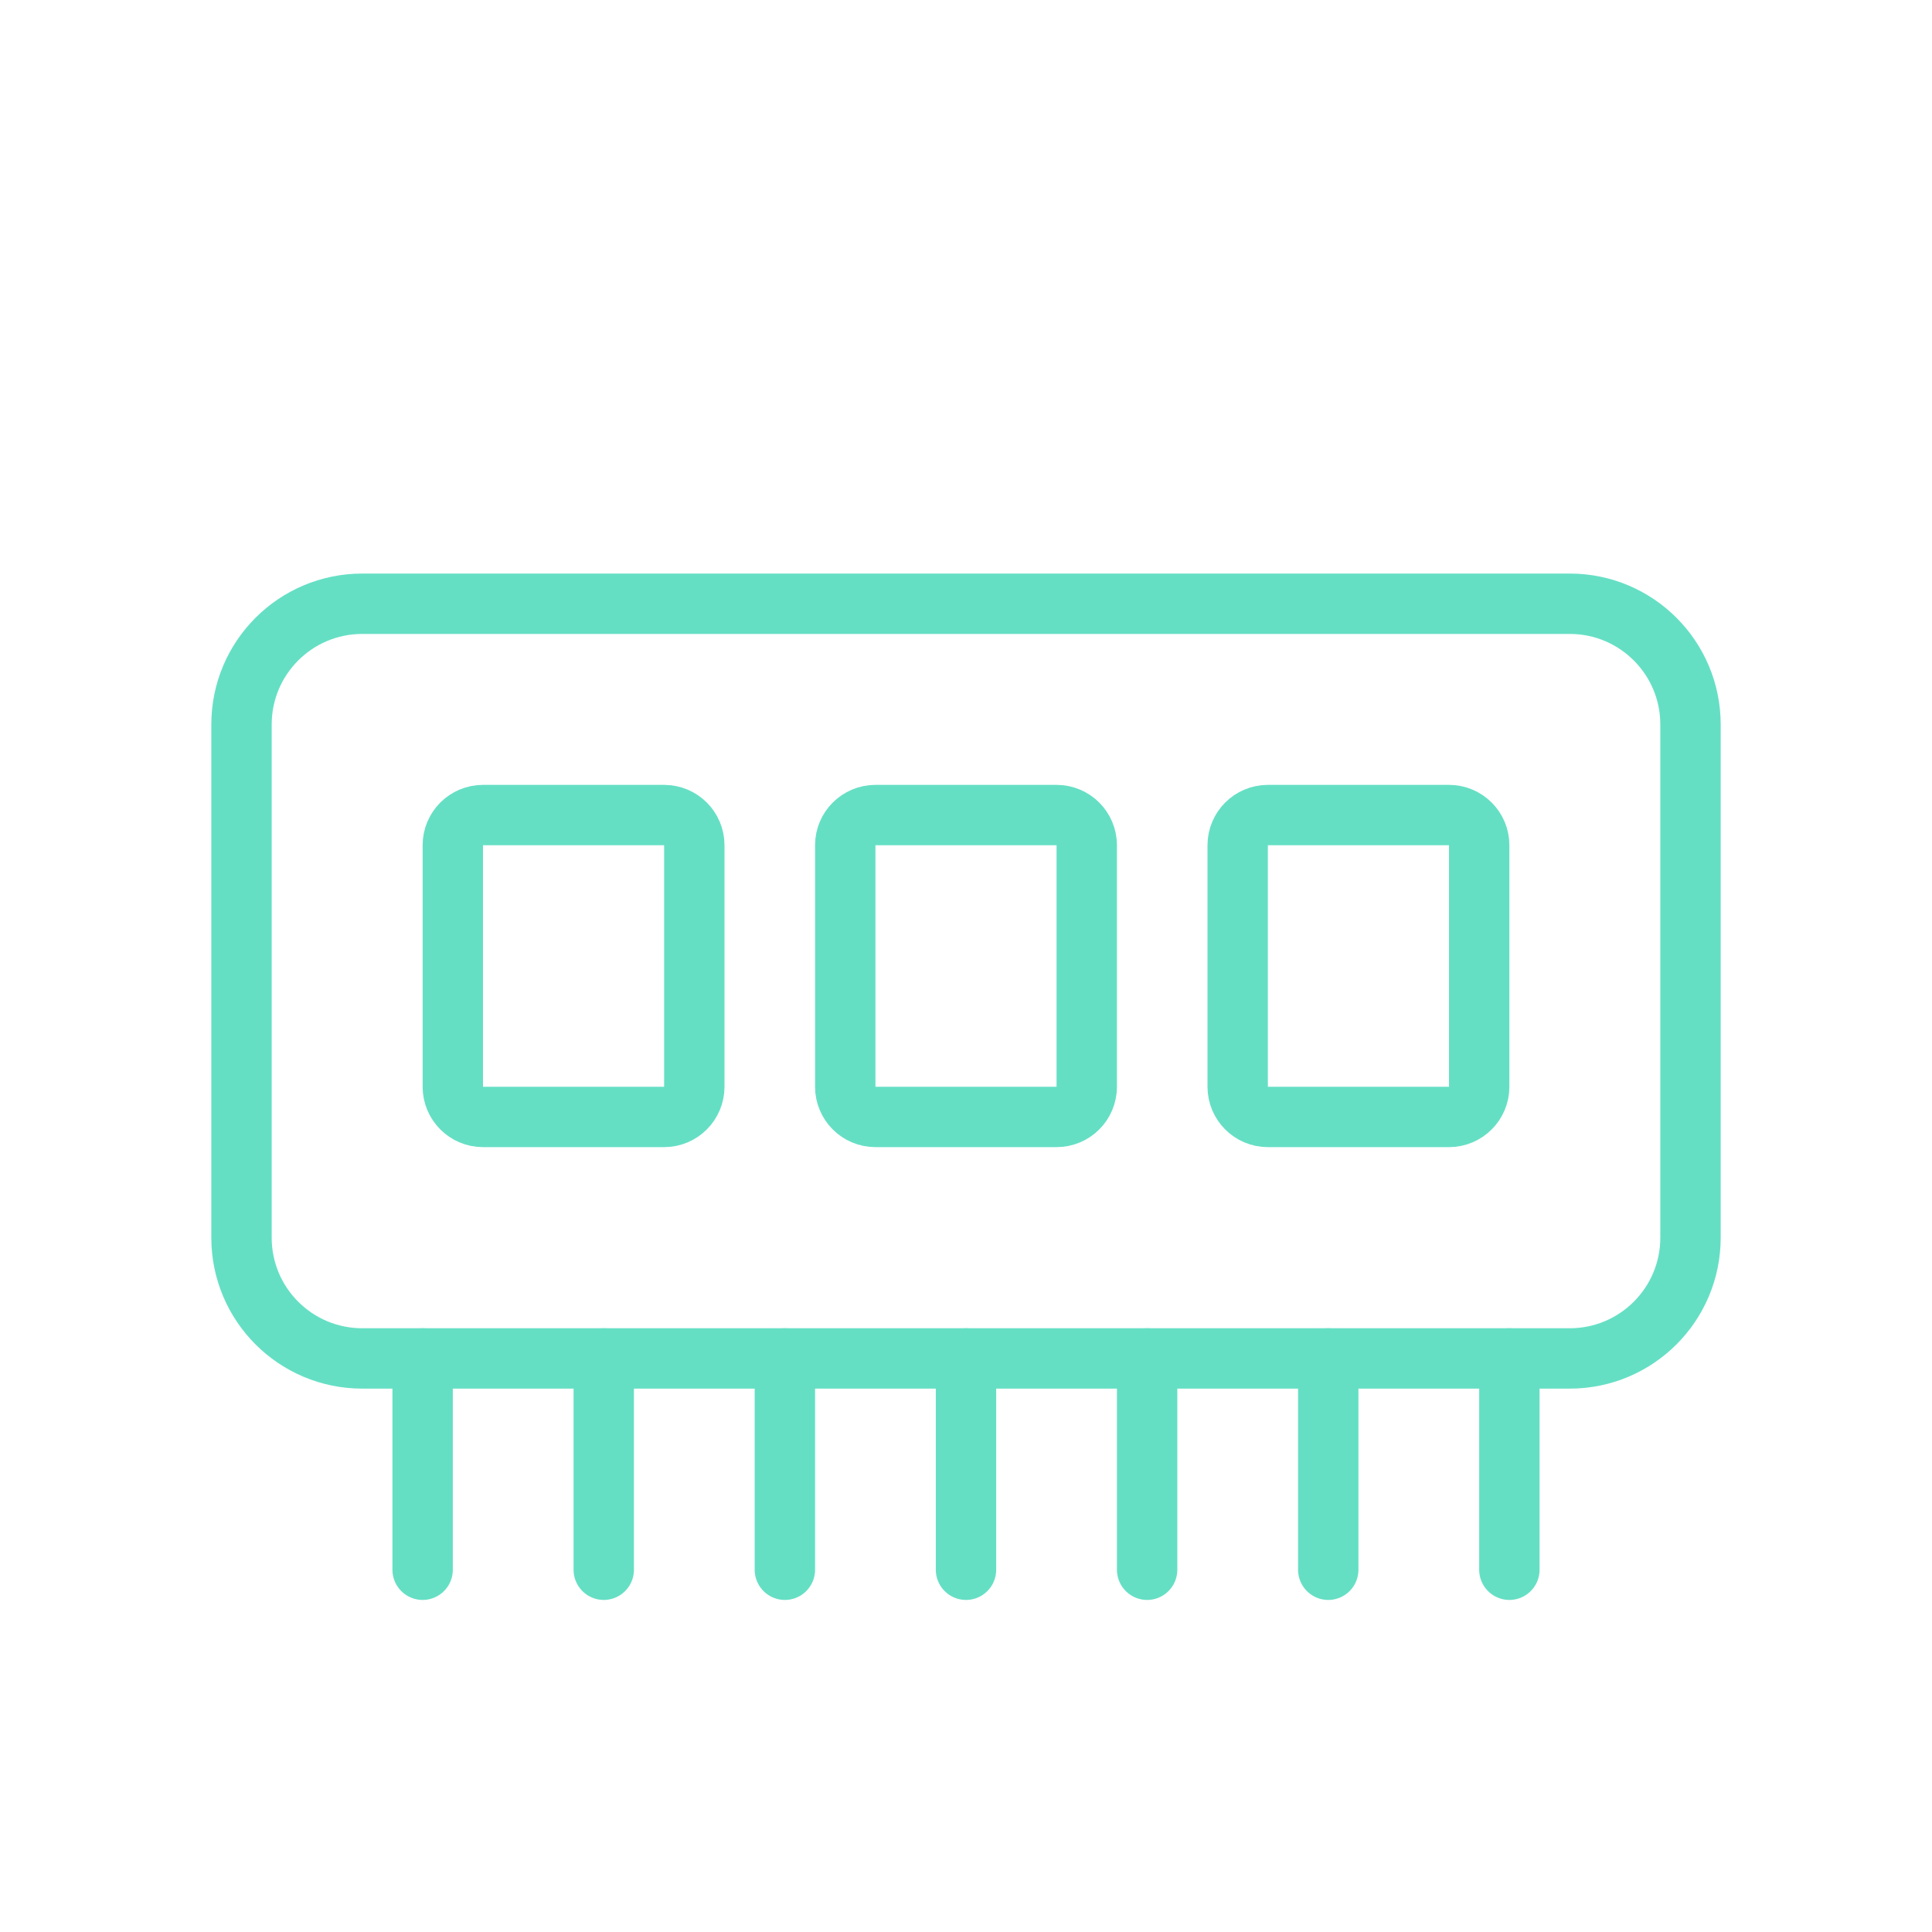
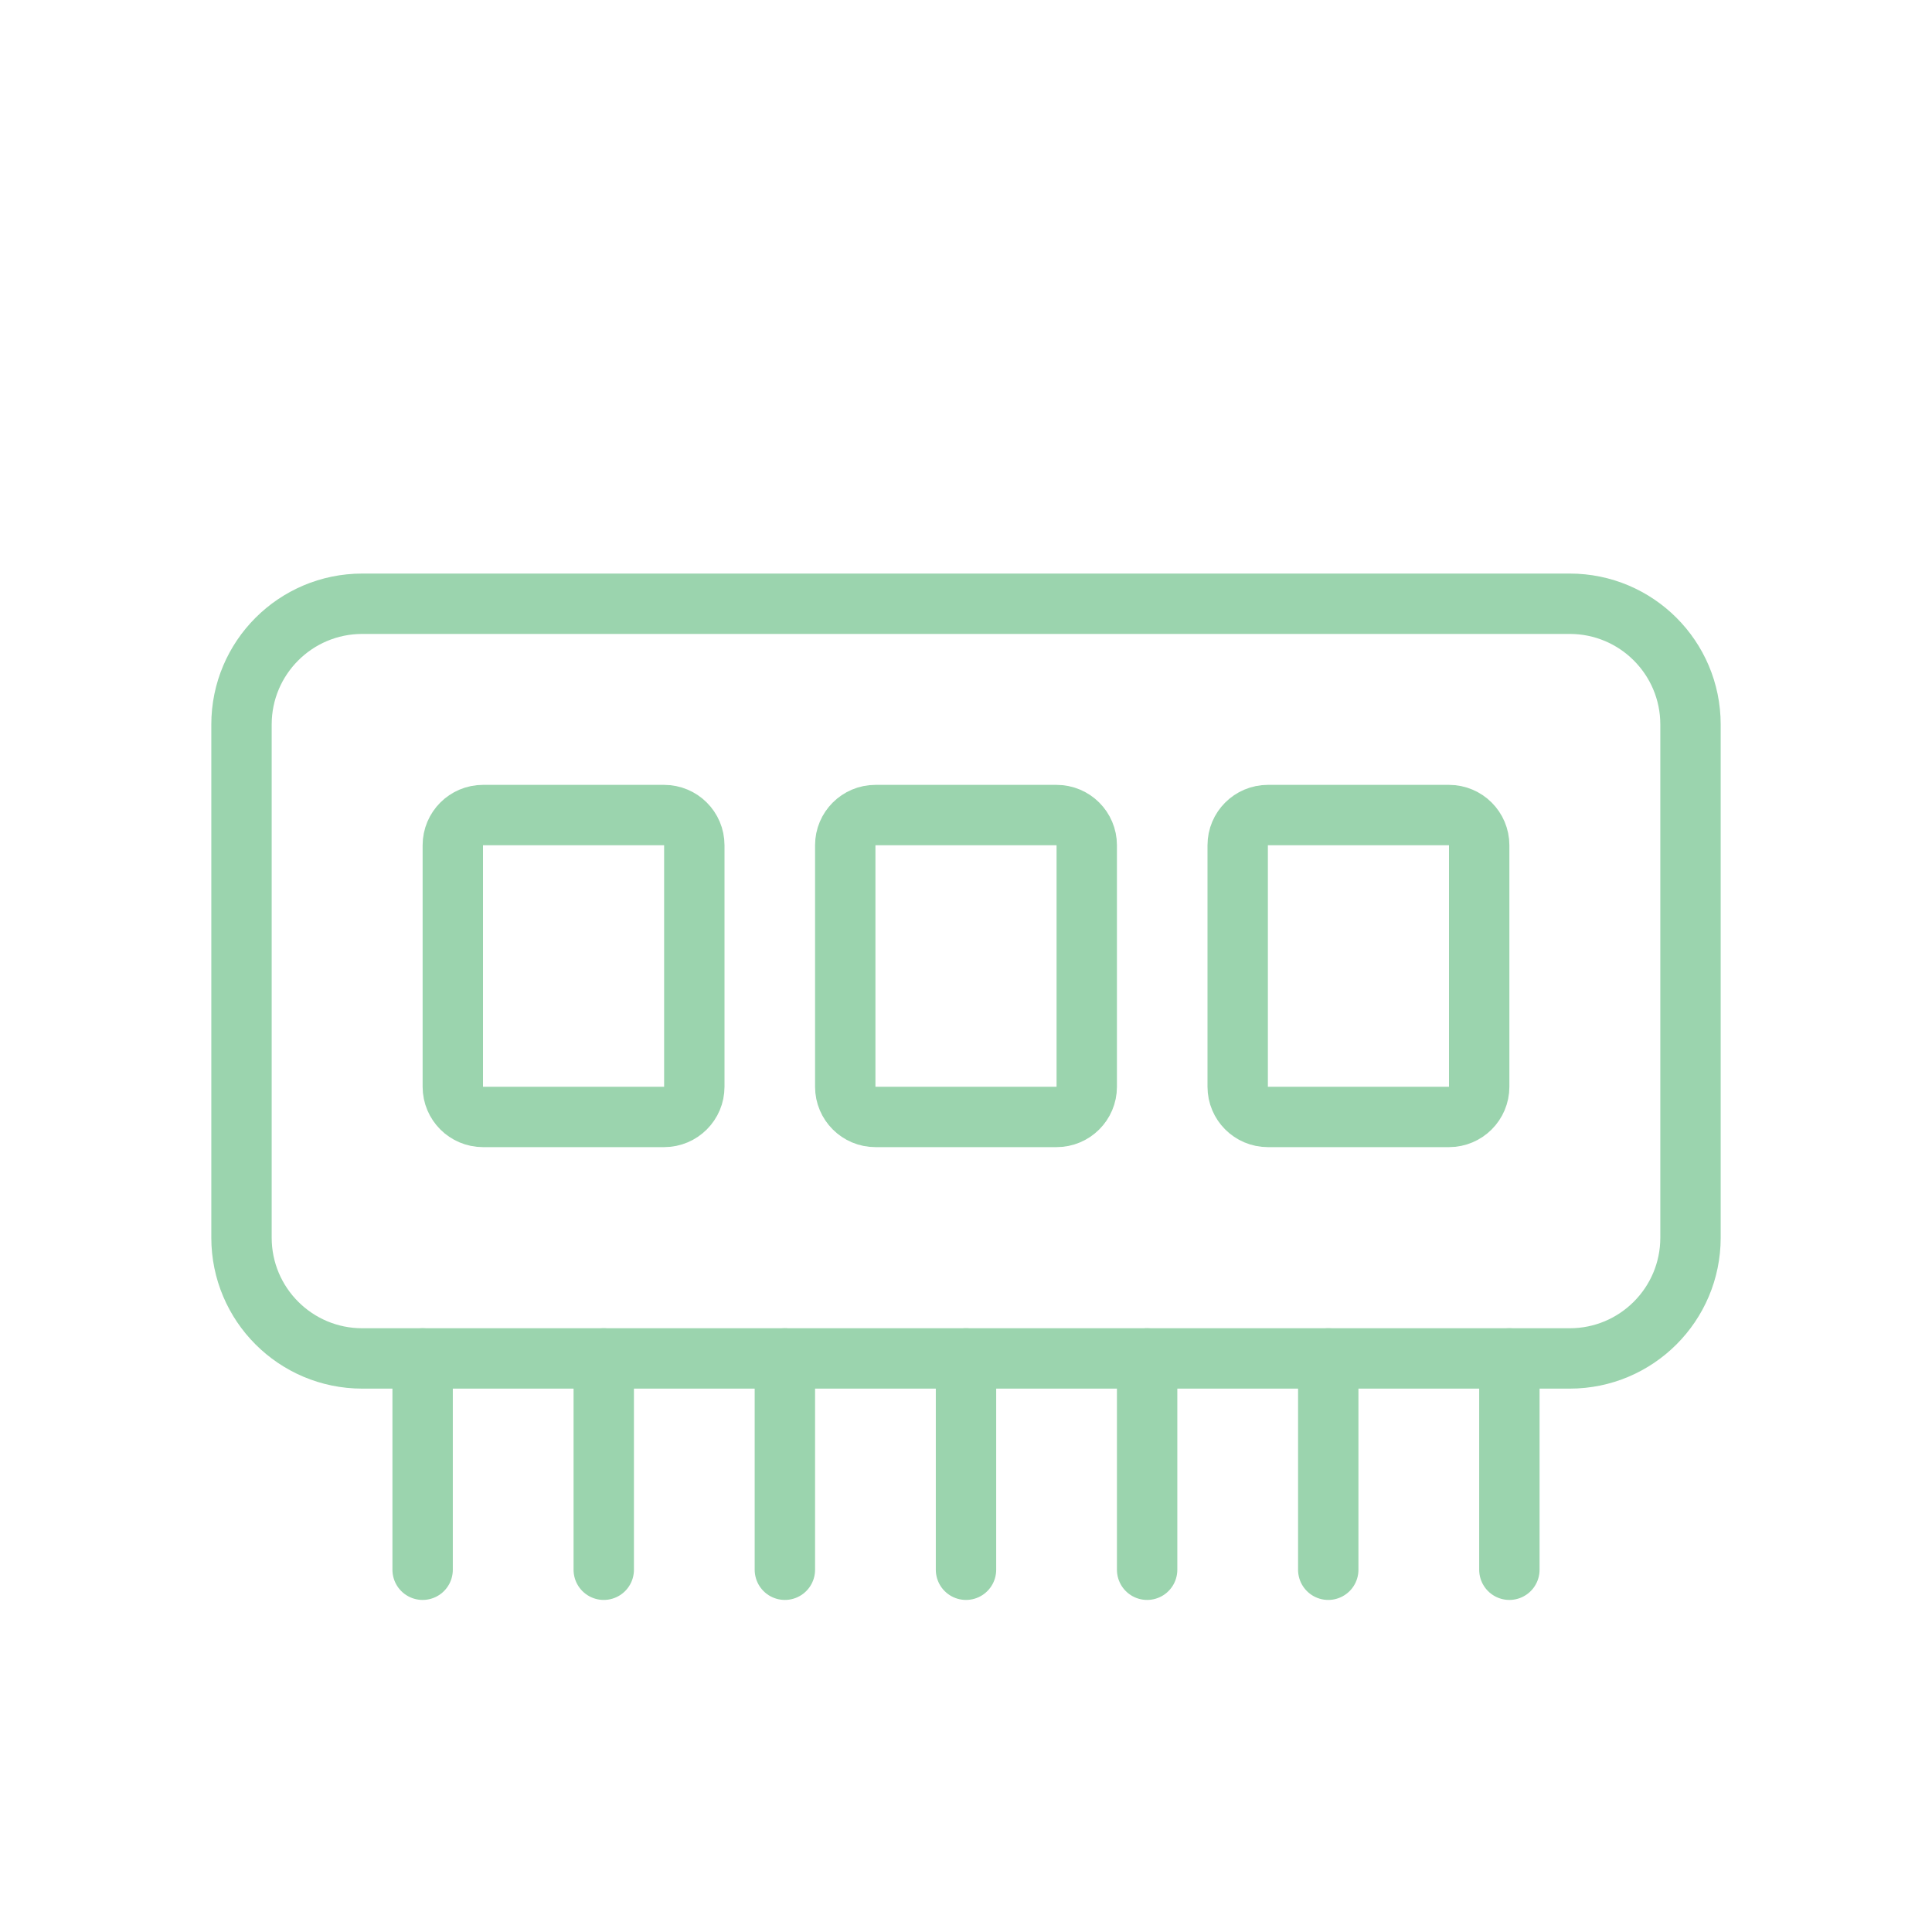
<svg xmlns="http://www.w3.org/2000/svg" width="64" height="64" viewBox="0 0 64 64">
-   <g fill="none" stroke="#65dfc4" stroke-width="2" stroke-linecap="round" stroke-linejoin="round">
+   <g fill="none" stroke="#9bd4ae" stroke-width="2" stroke-linecap="round" stroke-linejoin="round">
    <rect x="8" y="20" width="48" height="25" rx="4" />
    <path d="M14 45v7m6-7v7m6-7v7m6-7v7m6-7v7m6-7v7m6-7v7" />
    <rect x="15" y="27" width="8" height="10" rx="1" />
    <rect x="28" y="27" width="8" height="10" rx="1" />
    <rect x="41" y="27" width="8" height="10" rx="1" />
  </g>
</svg>
